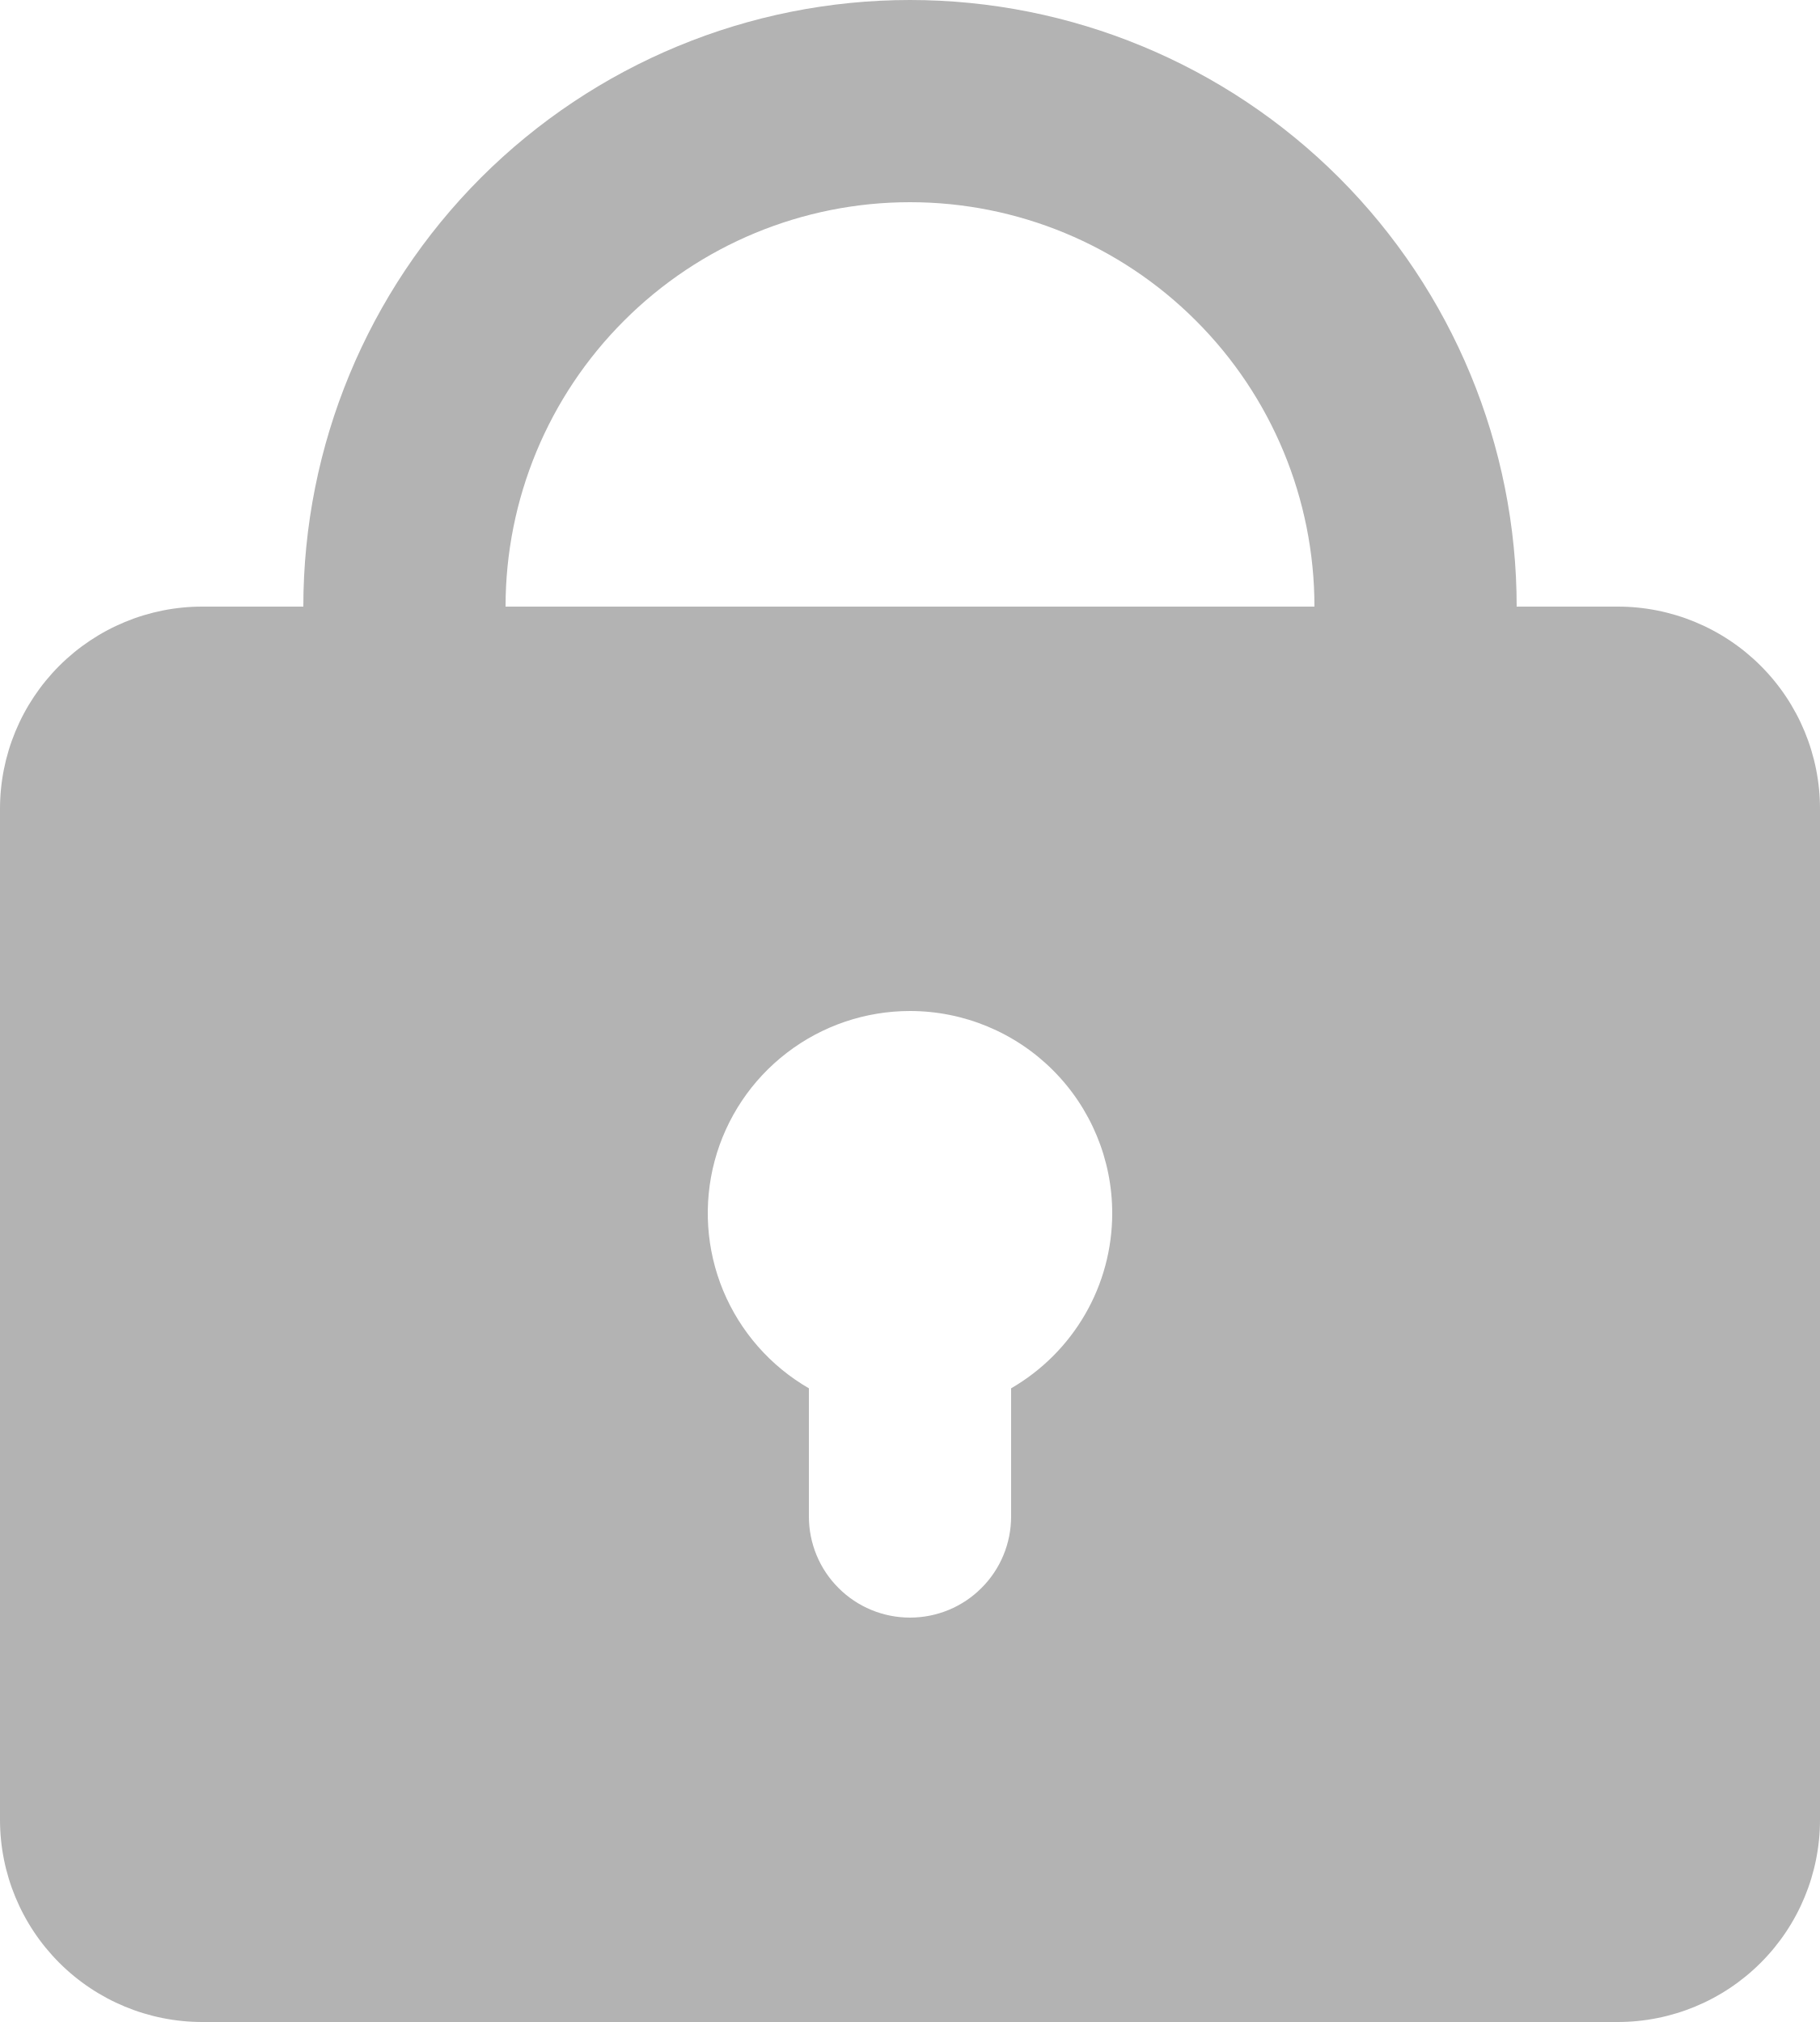
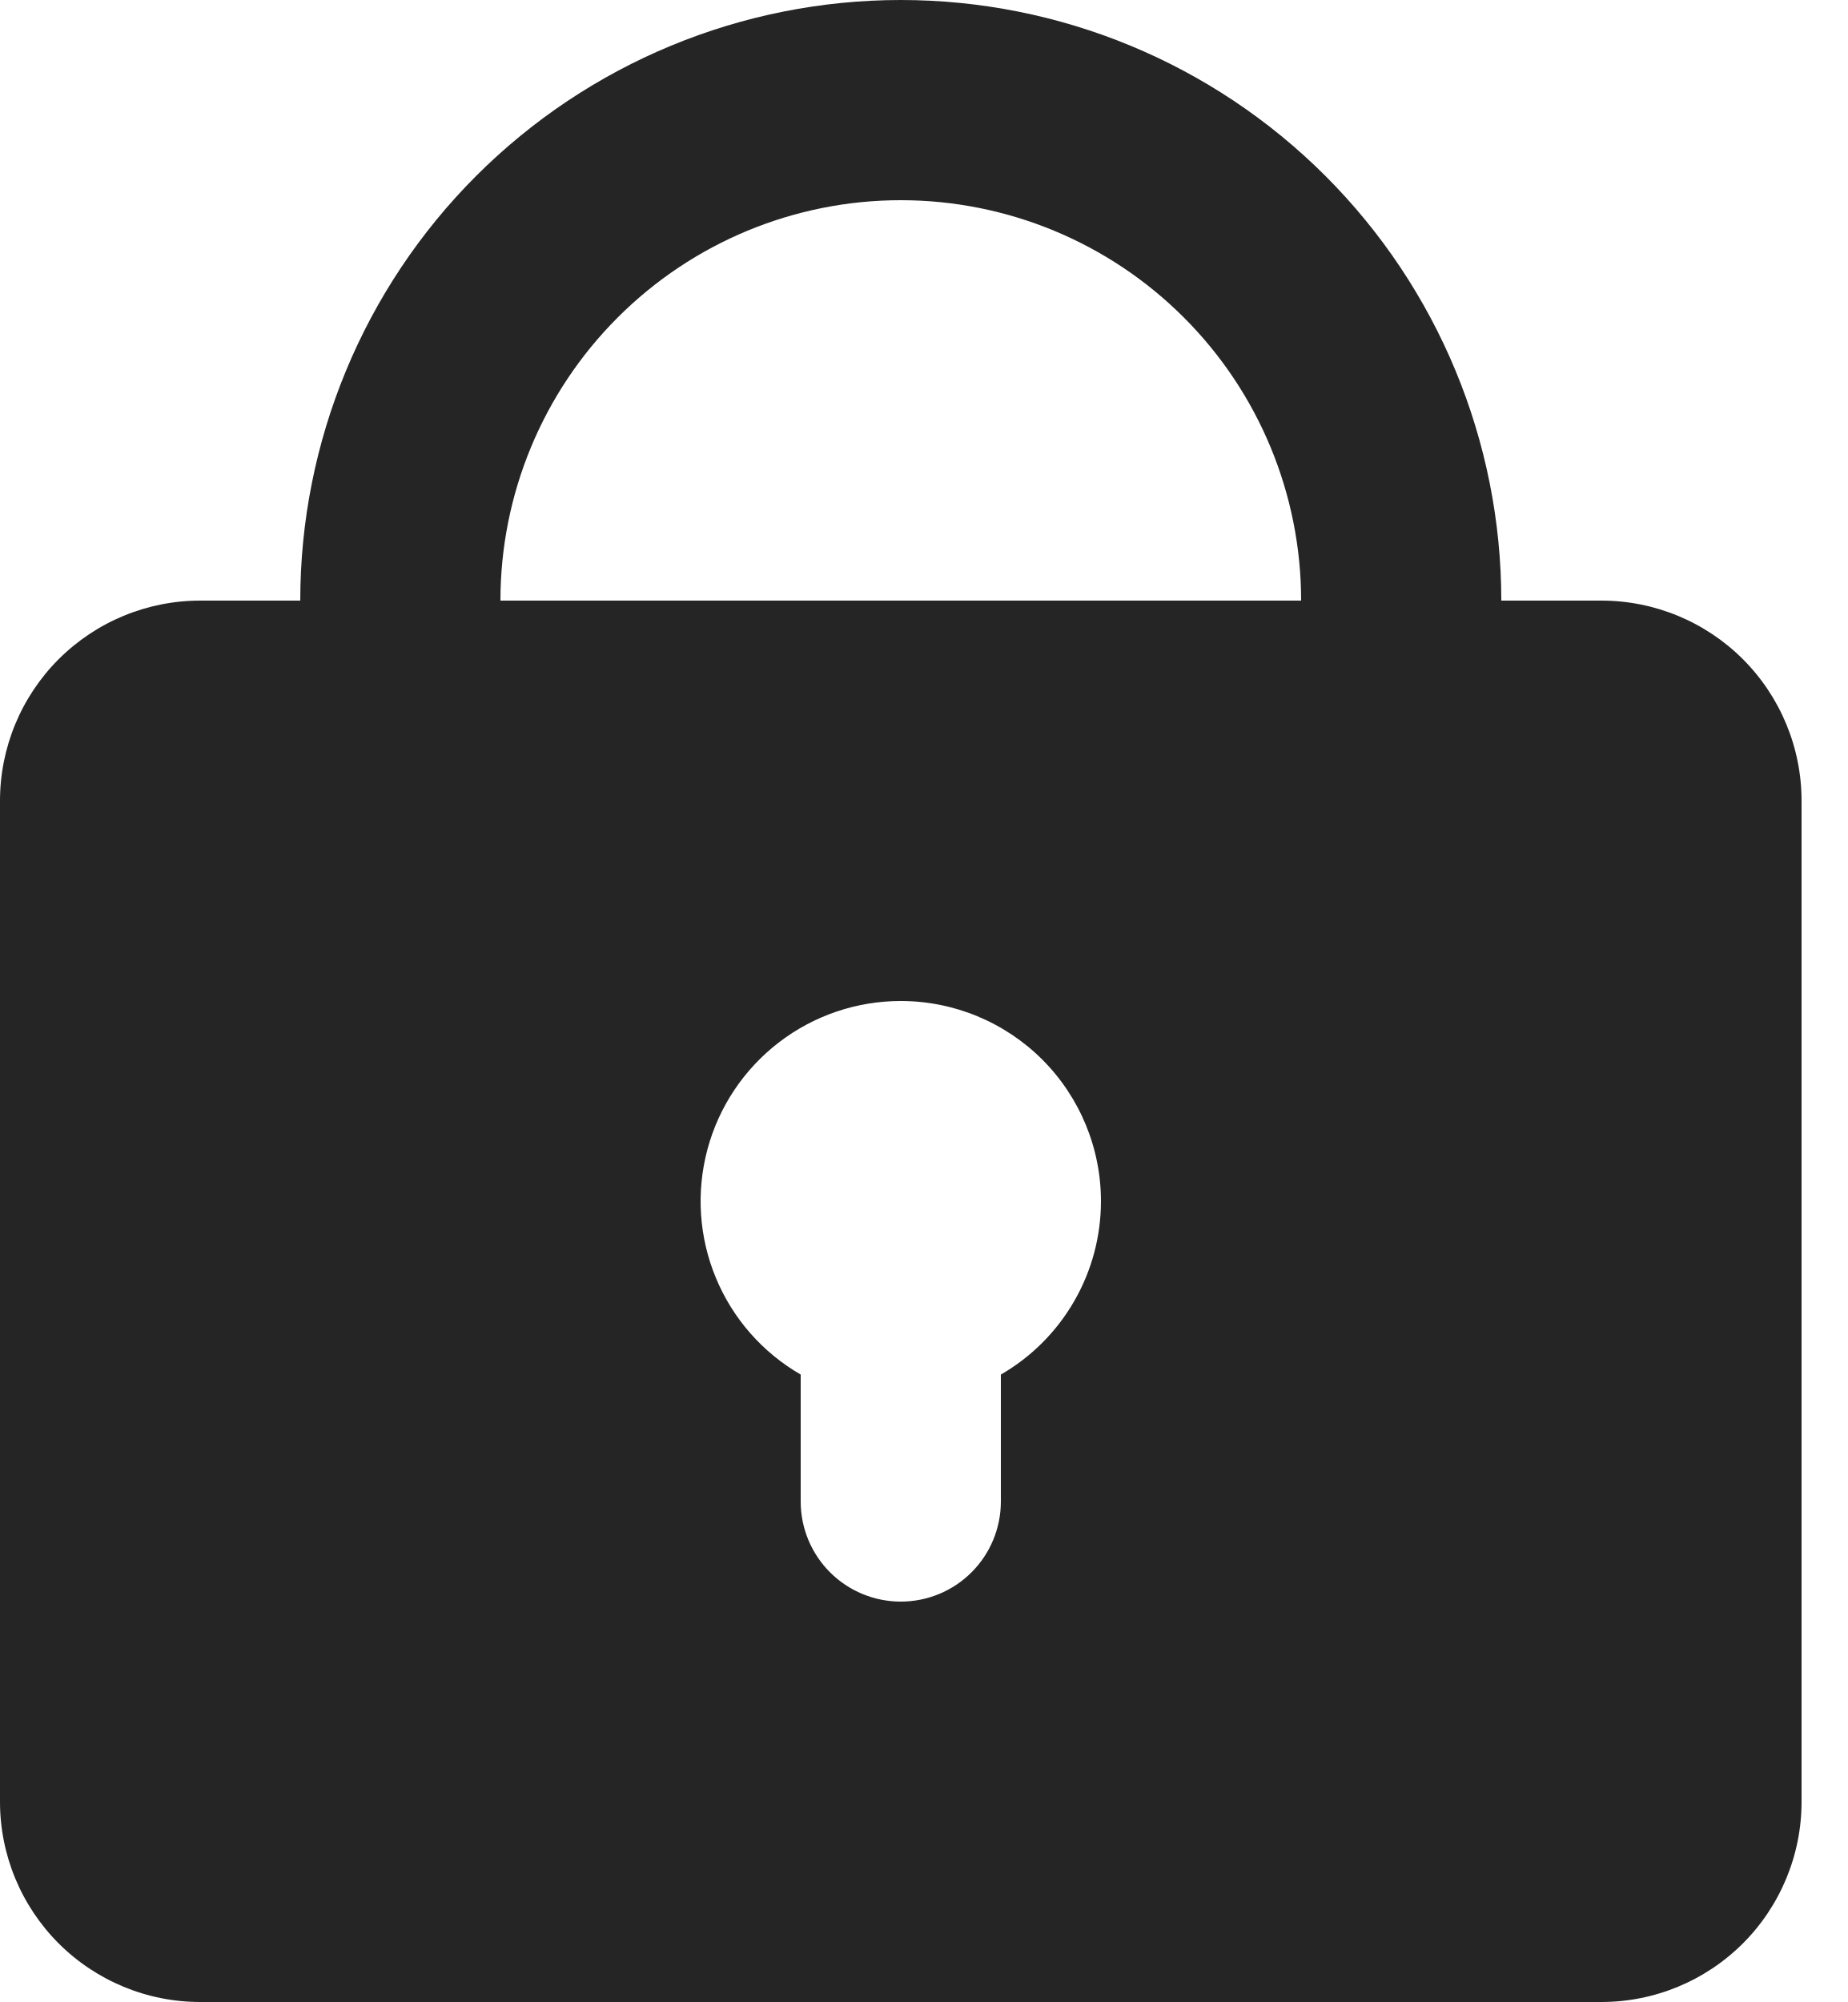
- <svg xmlns="http://www.w3.org/2000/svg" width="18" height="20" viewBox="0 0 18 20" fill="none">
-   <path fill-rule="evenodd" clip-rule="evenodd" d="M3 6C3 4.409 3.632 2.883 4.757 1.757C5.883 0.632 7.409 0 9 0C10.591 0 12.117 0.632 13.243 1.757C14.368 2.883 15 4.409 15 6H16C16.53 6 17.039 6.211 17.414 6.586C17.789 6.961 18 7.47 18 8V18C18 18.53 17.789 19.039 17.414 19.414C17.039 19.789 16.53 20 16 20H2C1.47 20 0.961 19.789 0.586 19.414C0.211 19.039 0 18.53 0 18V8C0 7.47 0.211 6.961 0.586 6.586C0.961 6.211 1.47 6 2 6H3ZM9 2C10.061 2 11.078 2.421 11.828 3.172C12.579 3.922 13 4.939 13 6H5C5 4.939 5.421 3.922 6.172 3.172C6.922 2.421 7.939 2 9 2ZM11 12C11 12.351 10.908 12.696 10.732 13C10.556 13.304 10.304 13.556 10 13.732V15C10 15.265 9.895 15.52 9.707 15.707C9.52 15.895 9.265 16 9 16C8.735 16 8.48 15.895 8.293 15.707C8.105 15.52 8 15.265 8 15V13.732C7.619 13.512 7.321 13.172 7.152 12.765C6.984 12.359 6.954 11.908 7.068 11.482C7.182 11.057 7.433 10.681 7.783 10.413C8.132 10.145 8.56 10 9 10C9.53 10 10.039 10.211 10.414 10.586C10.789 10.961 11 11.47 11 12Z" fill="#B3B3B3" />
+ <svg xmlns="http://www.w3.org/2000/svg" width="36" height="39" viewBox="0 0 36 39" fill="none">
+   <path fill-rule="evenodd" clip-rule="evenodd" d="M5.85 11.7C5.85 8.597 7.083 5.621 9.277 3.427C11.471 1.233 14.447 0 17.55 0C20.653 0 23.629 1.233 25.823 3.427C28.017 5.621 29.25 8.597 29.25 11.7H31.2C32.234 11.7 33.226 12.111 33.958 12.842C34.689 13.574 35.1 14.566 35.1 15.6V35.1C35.1 36.134 34.689 37.126 33.958 37.858C33.226 38.589 32.234 39 31.2 39H3.9C2.866 39 1.874 38.589 1.142 37.858C0.411 37.126 0 36.134 0 35.1V15.6C0 14.566 0.411 13.574 1.142 12.842C1.874 12.111 2.866 11.7 3.9 11.7H5.85ZM17.55 3.9C19.619 3.9 21.603 4.722 23.065 6.185C24.528 7.647 25.35 9.631 25.35 11.7H9.75C9.75 9.631 10.572 7.647 12.035 6.185C13.497 4.722 15.481 3.9 17.55 3.9ZM21.45 23.4C21.45 24.085 21.27 24.757 20.927 25.35C20.585 25.943 20.093 26.435 19.5 26.777V29.25C19.5 29.767 19.295 30.263 18.929 30.629C18.563 30.995 18.067 31.2 17.55 31.2C17.033 31.2 16.537 30.995 16.171 30.629C15.805 30.263 15.6 29.767 15.6 29.25V26.777C14.857 26.348 14.275 25.686 13.947 24.892C13.618 24.099 13.561 23.22 13.783 22.391C14.005 21.561 14.495 20.829 15.176 20.306C15.857 19.783 16.692 19.5 17.55 19.5C18.584 19.5 19.576 19.911 20.308 20.642C21.039 21.374 21.45 22.366 21.45 23.4Z" fill="#252525" />
</svg>
